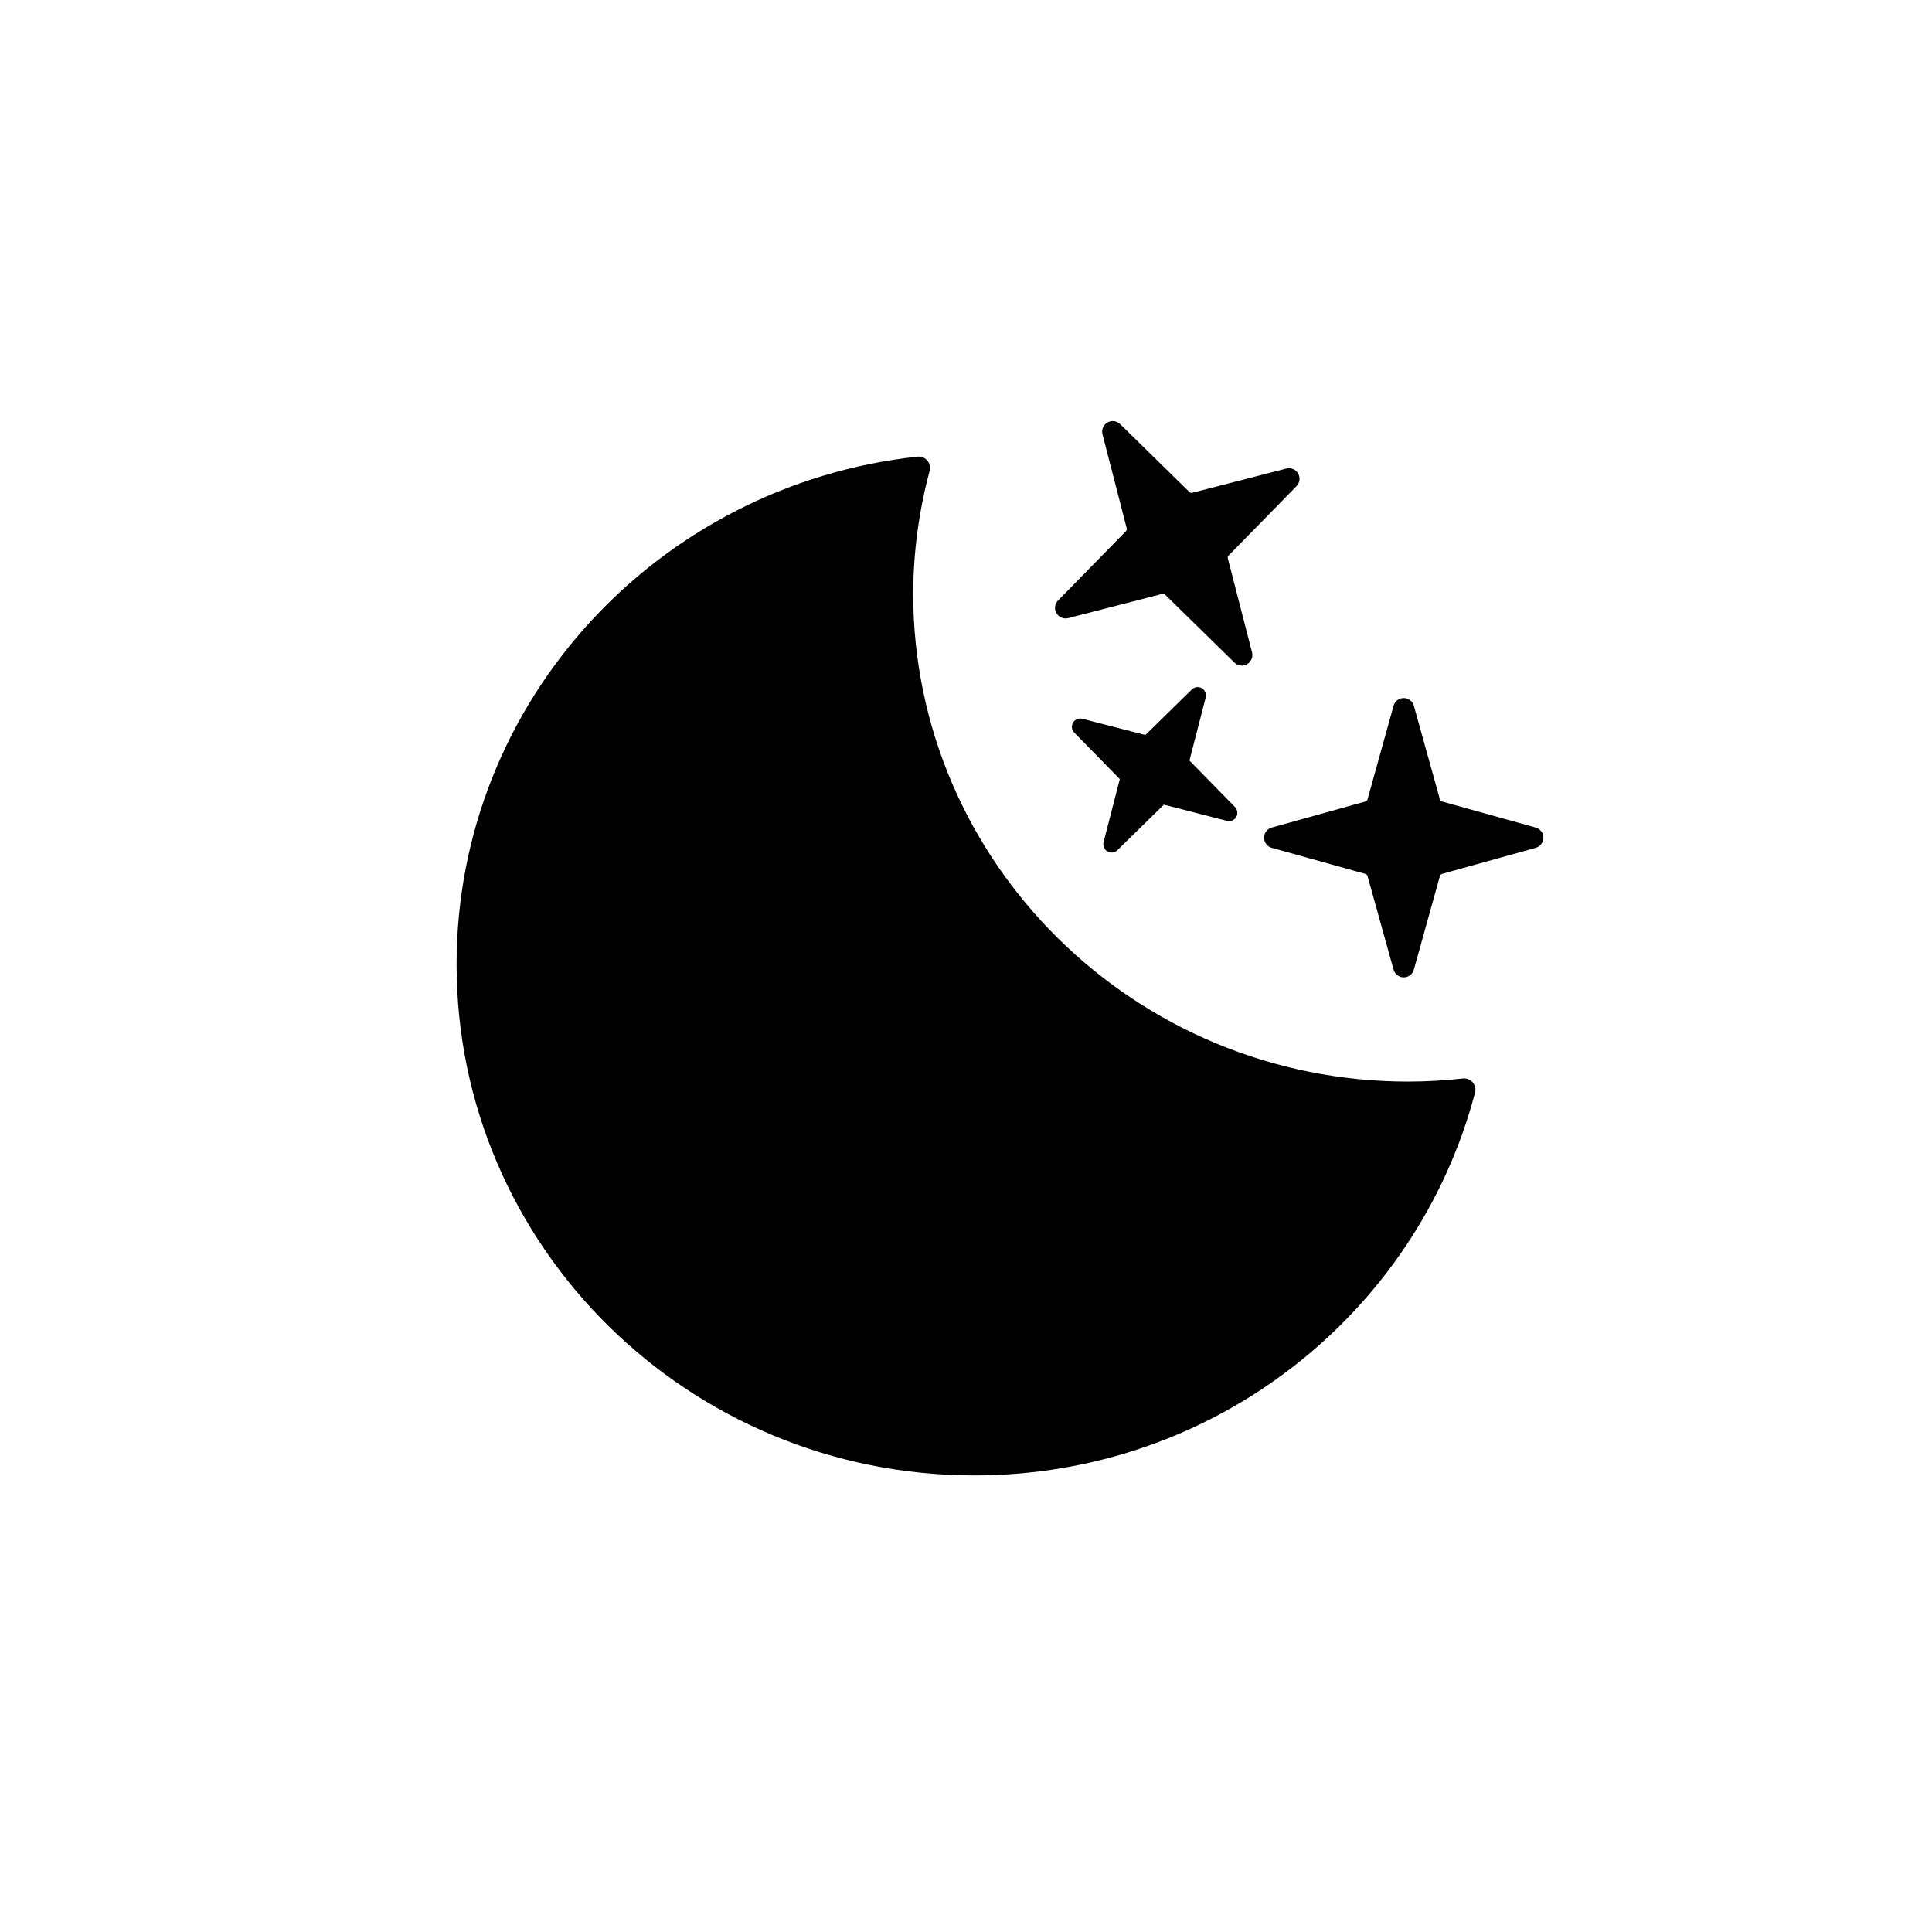
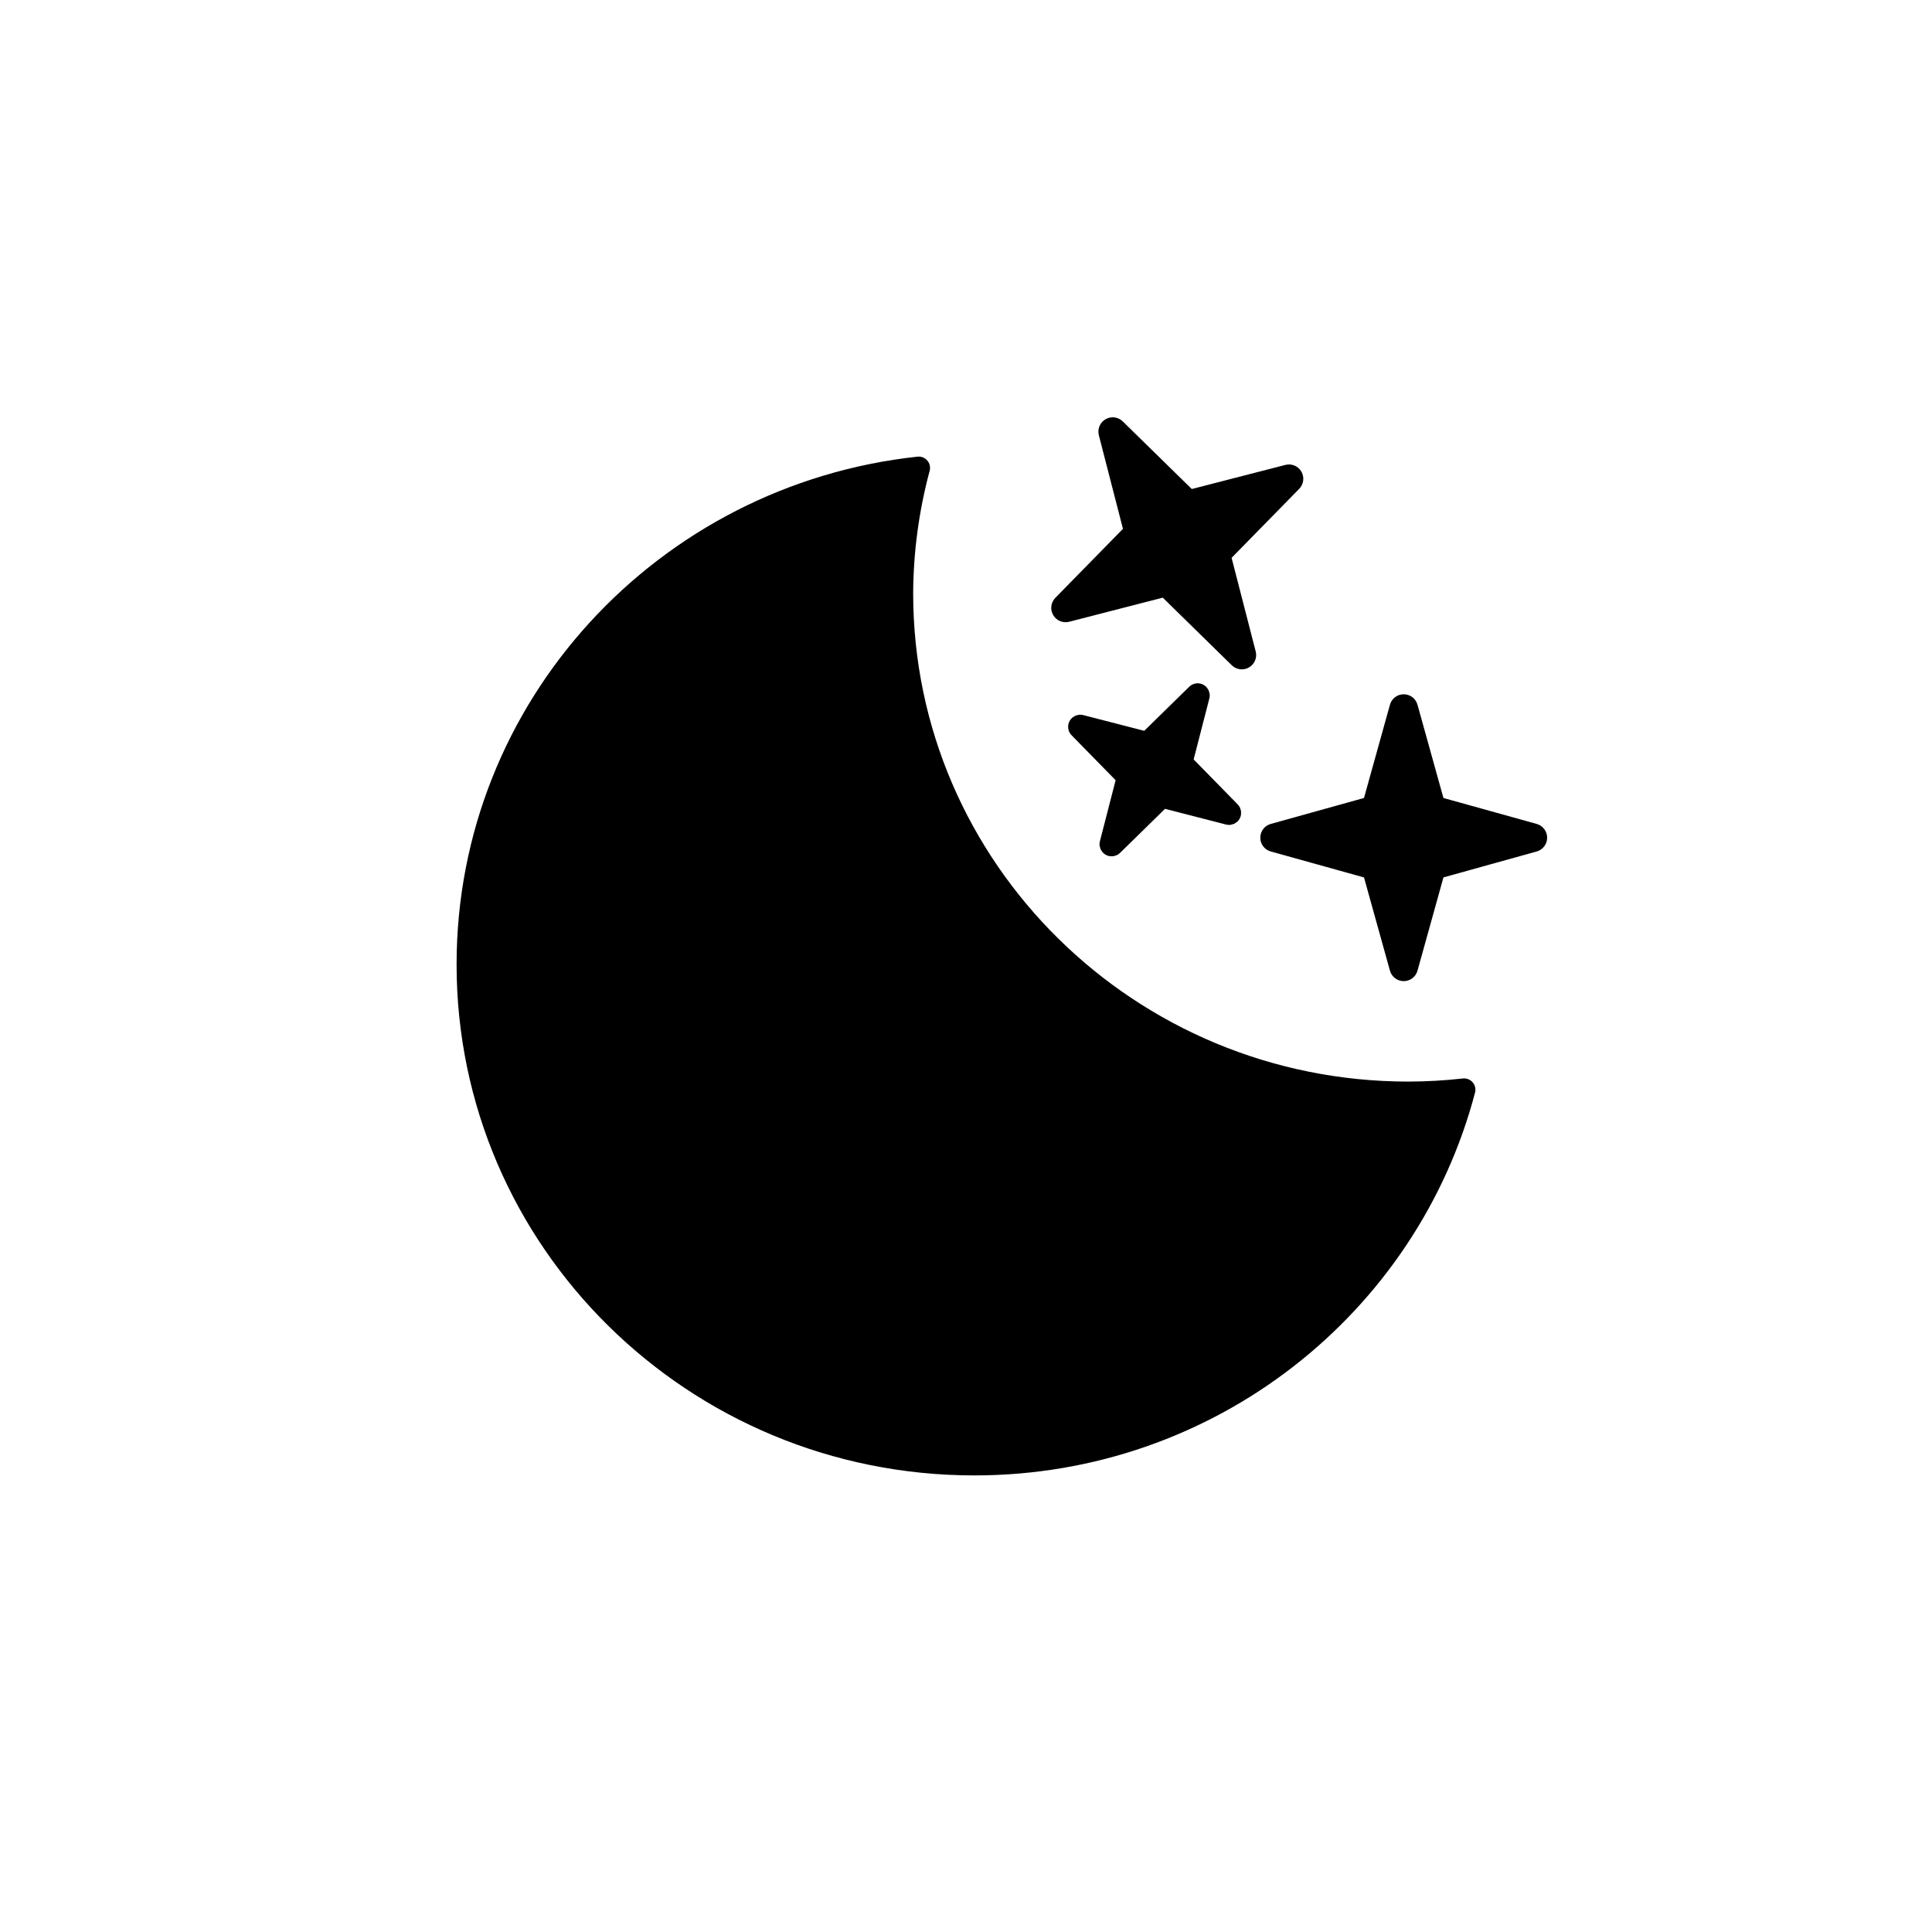
<svg xmlns="http://www.w3.org/2000/svg" xmlns:xlink="http://www.w3.org/1999/xlink" viewBox="0 0 512 512">
  <defs>
    <linearGradient id="a" x1="54.33" y1="29.03" x2="187.18" y2="259.13" gradientUnits="userSpaceOnUse">
      <stop offset="0" stop-color="currentColor" />
      <stop offset="0.45" stop-color="currentColor" />
      <stop offset="1" stop-color="currentColor" />
    </linearGradient>
    <linearGradient id="b" x1="294" y1="112.82" x2="330" y2="175.18" gradientUnits="userSpaceOnUse">
      <stop offset="0" stop-color="currentColor" />
      <stop offset="0.45" stop-color="currentColor" />
      <stop offset="1" stop-color="currentColor" />
    </linearGradient>
    <linearGradient id="c" x1="295.52" y1="185.86" x2="316.48" y2="222.14" xlink:href="#b" />
    <linearGradient id="d" x1="356.29" y1="194.78" x2="387.71" y2="249.22" xlink:href="#b" />
    <symbol id="e" viewBox="0 0 270 270" overflow="visible">
-       <path d="M252.25,168.63C178.13,168.63,118,109.35,118,36.21A130.48,130.48,0,0,1,122.47,3C55.29,10.25,3,66.37,3,134.58,3,207.71,63.09,267,137.21,267,199.69,267,252,224.82,267,167.79A135.56,135.56,0,0,1,252.25,168.63Z" stroke="currentColor" stroke-linecap="round" stroke-linejoin="round" stroke-width="6" fill="url(#a)">
+       <path d="M252.25,168.63C178.13,168.63,118,109.35,118,36.21A130.48,130.48,0,0,1,122.47,3C55.29,10.25,3,66.37,3,134.58,3,207.71,63.09,267,137.21,267,199.69,267,252,224.82,267,167.79A135.56,135.56,0,0,1,252.25,168.63Z" stroke="currentColor" stroke-linecap="round" stroke-linejoin="round" stroke-width="6" fill="currentColor">
        <animateTransform attributeName="transform" additive="sum" type="rotate" values="-15 135 135; 9 135 135; -15 135 135" dur="6s" repeatCount="indefinite" />
      </path>
    </symbol>
  </defs>
-   <path d="M282.83,162.84l24.93-6.42a1.78,1.78,0,0,1,1.71.46l18.37,18a1.8,1.8,0,0,0,3-1.73l-6.42-24.93a1.78,1.78,0,0,1,.46-1.71l18-18.37a1.8,1.8,0,0,0-1.73-3l-24.93,6.42a1.78,1.78,0,0,1-1.71-.46l-18.37-18a1.8,1.8,0,0,0-3,1.73l6.42,24.93a1.78,1.78,0,0,1-.46,1.71l-18,18.37A1.8,1.8,0,0,0,282.83,162.84Z" stroke="currentColor" stroke-linecap="round" stroke-linejoin="round" stroke-width="2" fill="url(#b)">
+   <path d="M282.83,162.84l24.93-6.42a1.78,1.78,0,0,1,1.71.46l18.37,18a1.8,1.8,0,0,0,3-1.73l-6.42-24.93a1.78,1.78,0,0,1,.46-1.71l18-18.37a1.8,1.8,0,0,0-1.73-3l-24.93,6.42a1.78,1.78,0,0,1-1.71-.46l-18.37-18a1.8,1.8,0,0,0-3,1.73l6.42,24.93a1.78,1.78,0,0,1-.46,1.71l-18,18.37A1.8,1.8,0,0,0,282.83,162.84Z" stroke="currentColor" stroke-linecap="round" stroke-linejoin="round" stroke-width="4" fill="url(#b)">
    <animateTransform attributeName="transform" additive="sum" type="rotate" values="-15 312 144; 15 312 144; -15 312 144" dur="6s" calcMode="spline" keySplines=".42, 0, .58, 1; .42, 0, .58, 1" repeatCount="indefinite" />
    <animate attributeName="opacity" values="1; .75; 1; .75; 1; .75; 1" dur="6s" />
  </path>
-   <path d="M285.4,193.44l12,12.25a1.19,1.19,0,0,1,.3,1.14l-4.28,16.62a1.2,1.2,0,0,0,2,1.15l12.25-12a1.19,1.19,0,0,1,1.14-.3l16.62,4.28a1.2,1.2,0,0,0,1.15-2l-12-12.25a1.19,1.19,0,0,1-.3-1.14l4.28-16.62a1.2,1.2,0,0,0-2-1.15l-12.25,12a1.19,1.19,0,0,1-1.14.3l-16.62-4.28A1.2,1.2,0,0,0,285.4,193.44Z" stroke="currentColor" stroke-linecap="round" stroke-linejoin="round" stroke-width="2" fill="url(#c)">
+   <path d="M285.4,193.44l12,12.25a1.19,1.19,0,0,1,.3,1.14l-4.28,16.62a1.2,1.2,0,0,0,2,1.15l12.25-12a1.19,1.19,0,0,1,1.14-.3l16.62,4.28a1.2,1.2,0,0,0,1.15-2l-12-12.25a1.19,1.19,0,0,1-.3-1.14l4.28-16.62a1.2,1.2,0,0,0-2-1.15l-12.25,12a1.19,1.19,0,0,1-1.14.3l-16.62-4.28A1.2,1.2,0,0,0,285.4,193.44Z" stroke="currentColor" stroke-linecap="round" stroke-linejoin="round" stroke-width="4" fill="url(#c)">
    <animateTransform attributeName="transform" additive="sum" type="rotate" values="-15 306 204; 15 306 204; -15 306 204" begin="-.33s" dur="6s" calcMode="spline" keySplines=".42, 0, .58, 1; .42, 0, .58, 1" repeatCount="indefinite" />
    <animate attributeName="opacity" values="1; .75; 1; .75; 1; .75; 1" begin="-.33s" dur="6s" />
  </path>
-   <path d="M337.32,223.73l24.8,6.9a1.83,1.83,0,0,1,1.25,1.25l6.9,24.8a1.79,1.79,0,0,0,3.46,0l6.9-24.8a1.83,1.83,0,0,1,1.25-1.25l24.8-6.9a1.79,1.79,0,0,0,0-3.46l-24.8-6.9a1.83,1.83,0,0,1-1.25-1.25l-6.9-24.8a1.79,1.79,0,0,0-3.46,0l-6.9,24.8a1.83,1.83,0,0,1-1.25,1.25l-24.8,6.9A1.79,1.79,0,0,0,337.32,223.73Z" stroke="currentColor" stroke-linecap="round" stroke-linejoin="round" stroke-width="2" fill="url(#d)">
+   <path d="M337.32,223.73l24.8,6.9a1.83,1.83,0,0,1,1.25,1.25l6.9,24.8a1.79,1.79,0,0,0,3.46,0l6.9-24.8a1.83,1.83,0,0,1,1.25-1.25l24.8-6.9a1.79,1.79,0,0,0,0-3.46l-24.8-6.9a1.83,1.83,0,0,1-1.25-1.25l-6.9-24.8a1.79,1.79,0,0,0-3.46,0l-6.9,24.8a1.83,1.83,0,0,1-1.25,1.25l-24.8,6.9A1.79,1.79,0,0,0,337.32,223.73Z" stroke="currentColor" stroke-linecap="round" stroke-linejoin="round" stroke-width="4" fill="url(#d)">
    <animateTransform attributeName="transform" additive="sum" type="rotate" values="-15 372 222; 15 372 222; -15 372 222" begin="-.67s" dur="6s" calcMode="spline" keySplines=".42, 0, .58, 1; .42, 0, .58, 1" repeatCount="indefinite" />
    <animate attributeName="opacity" values="1; .75; 1; .75; 1; .75; 1" begin="-.67s" dur="6s" />
  </path>
  <use width="270" height="270" transform="translate(121 121)" xlink:href="#e" />
</svg>
